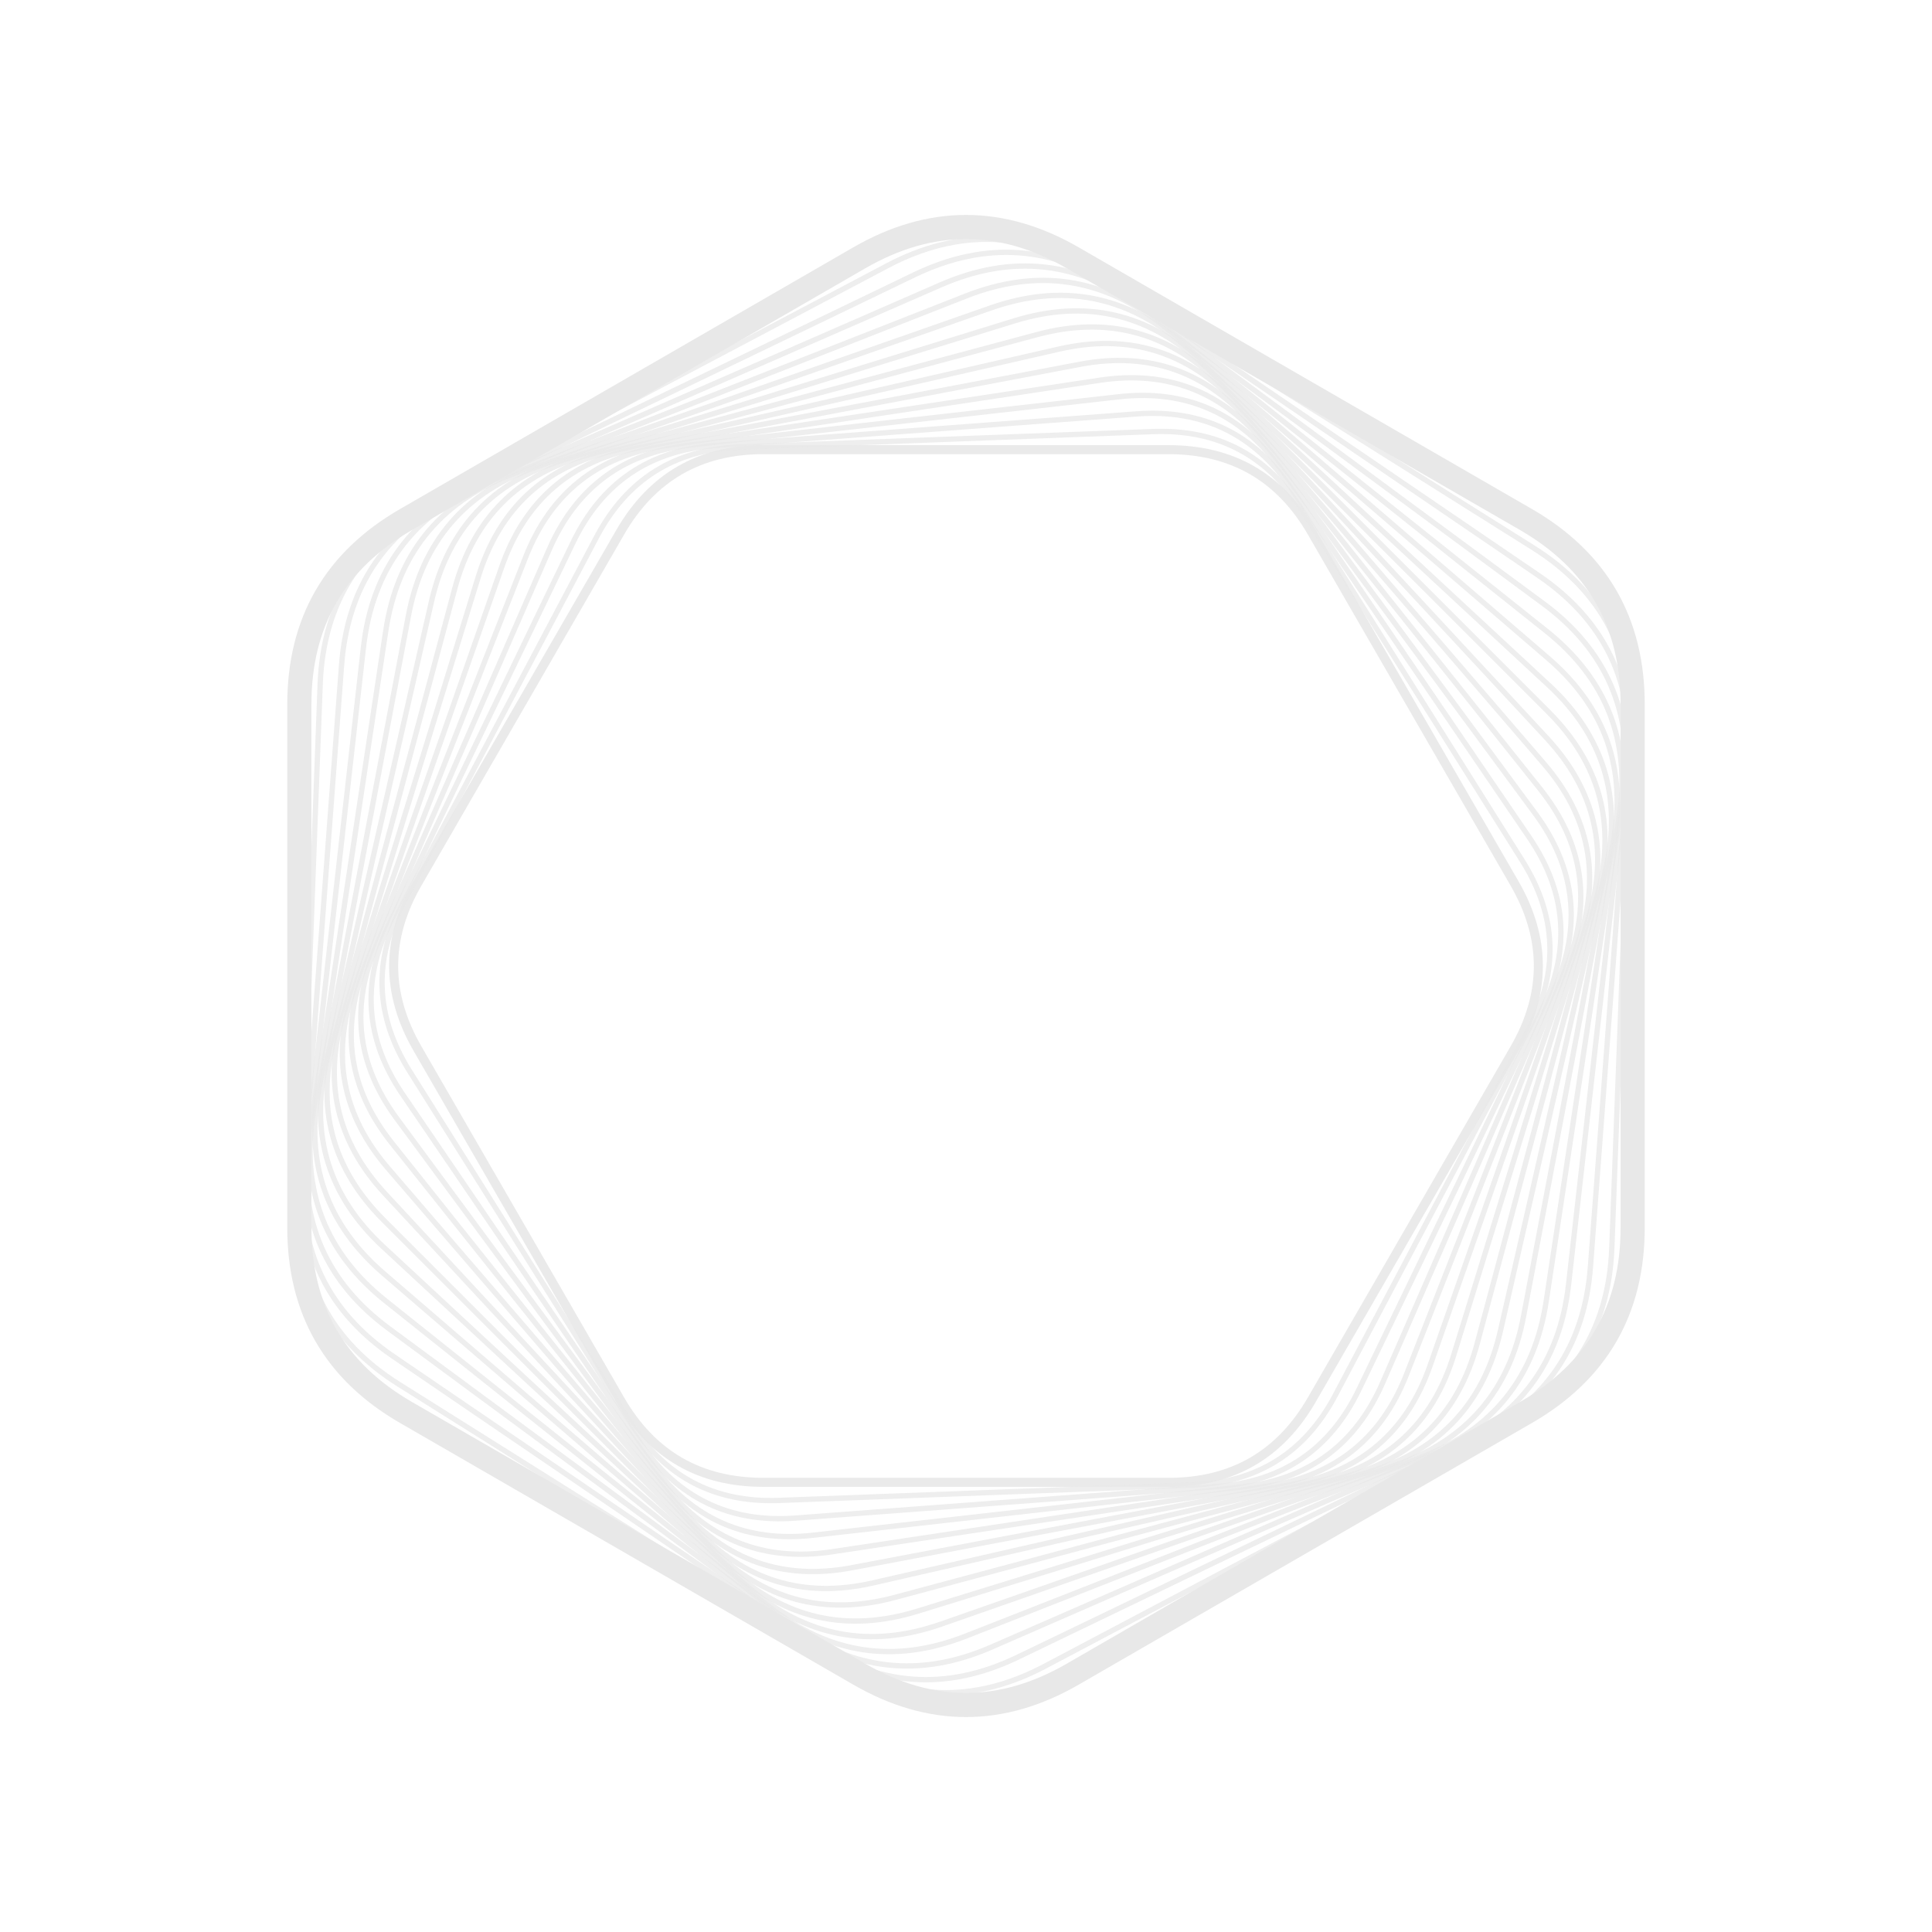
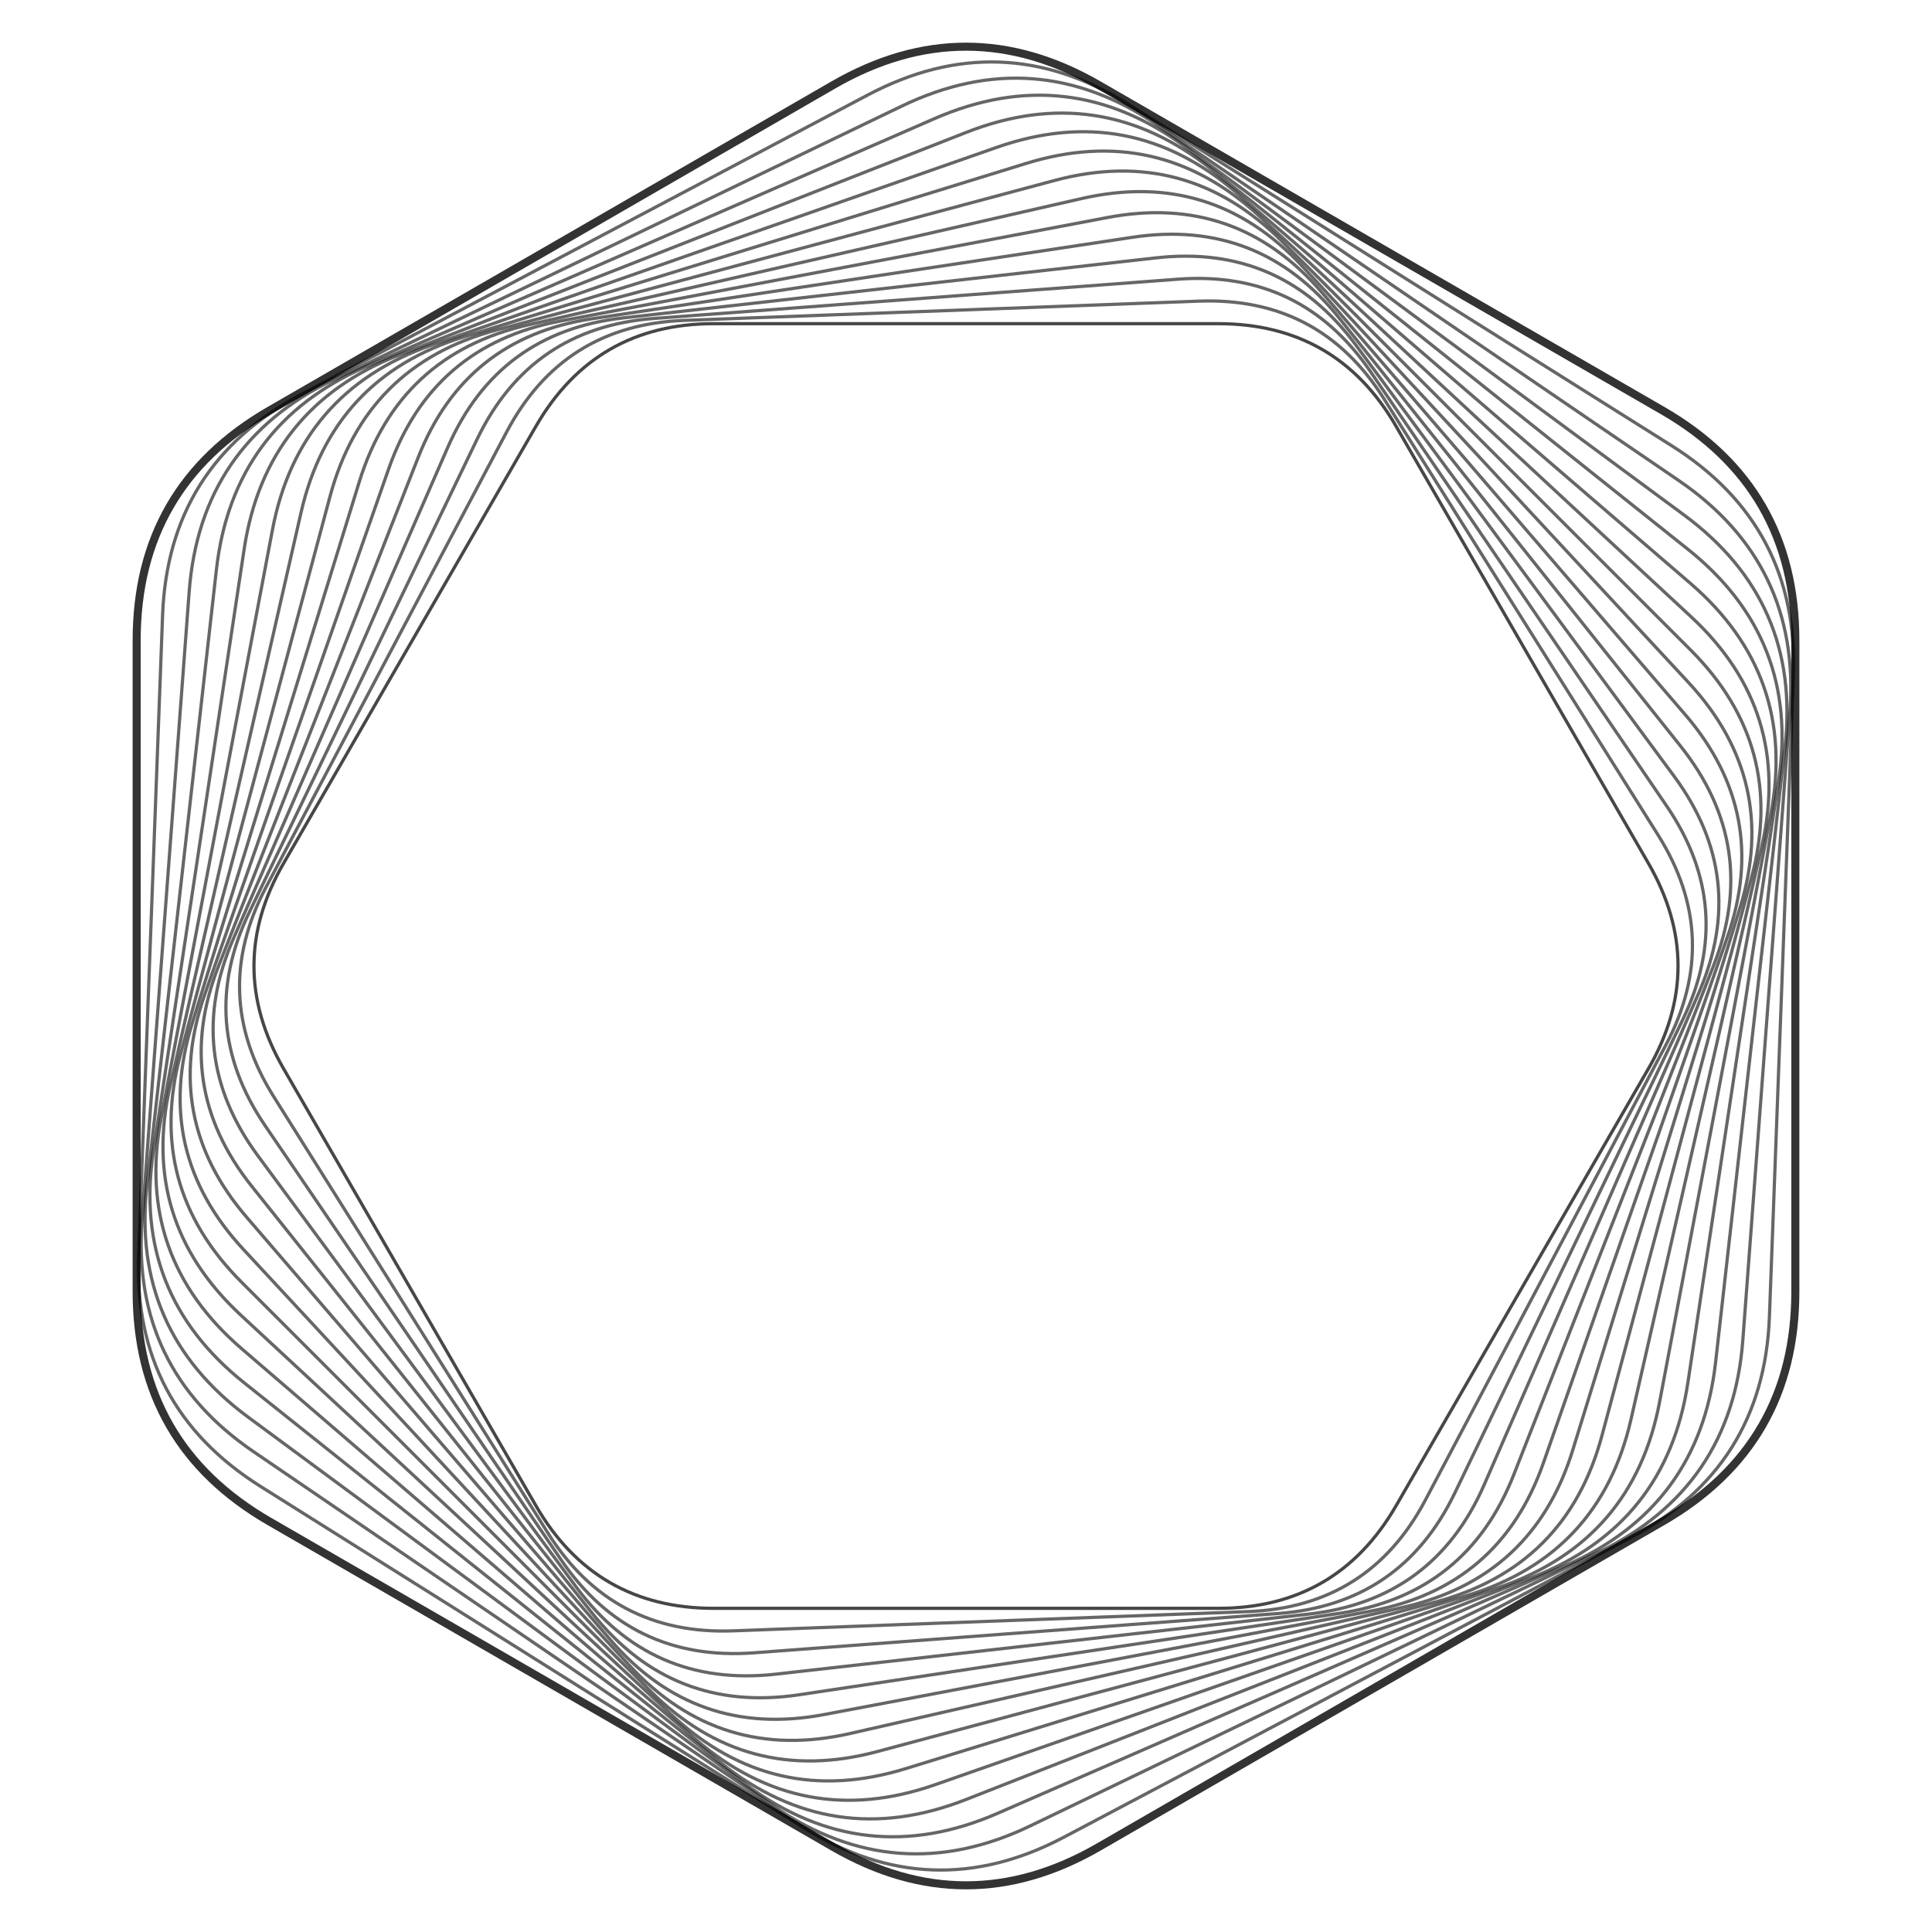
- <svg xmlns="http://www.w3.org/2000/svg" width="1024" height="1024" viewBox="0 0 256 256" fill="none" color="#e8e8e8" stroke="currentColor" stroke-width="0.7" stroke-linecap="round" stroke-linejoin="round">
-   <path d="M 154.860 59.584 Q 167.500 59.584 173.820 70.531 L 200.680 117.053 Q 207.000 128.000 200.680 138.947 L 173.820 185.469 Q 167.500 196.416 154.860 196.416 L 101.140 196.416 Q 88.500 196.416 82.180 185.469 L 55.320 138.947 Q 49.000 128.000 55.320 117.053 L 82.180 70.531 Q 88.500 59.584 101.140 59.584 Z" stroke-width="1.2" opacity="0.9" />
-   <path d="M 152.788 57.185 Q 165.682 56.702 172.547 67.628 L 201.722 114.060 Q 208.586 124.985 202.557 136.392 L 176.934 184.875 Q 170.905 196.282 158.011 196.765 L 103.212 198.815 Q 90.318 199.298 83.453 188.372 L 54.278 141.940 Q 47.414 131.015 53.443 119.608 L 79.066 71.125 Q 85.095 59.718 97.989 59.235 Z" opacity="0.75" />
-   <path d="M 150.574 54.847 Q 163.702 53.863 171.119 64.741 L 202.639 110.973 Q 210.056 121.851 204.343 133.713 L 180.066 184.126 Q 174.353 195.988 161.224 196.972 L 105.426 201.153 Q 92.298 202.137 84.881 191.259 L 53.361 145.027 Q 45.944 134.149 51.657 122.287 L 75.934 71.874 Q 81.647 60.012 94.776 59.028 Z" opacity="0.75" />
-   <path d="M 148.218 52.578 Q 161.562 51.074 169.537 61.879 L 203.427 107.798 Q 211.401 118.603 206.031 130.911 L 183.208 183.221 Q 177.838 195.529 164.494 197.032 L 107.782 203.422 Q 94.438 204.926 86.463 194.121 L 52.573 148.202 Q 44.599 137.397 49.969 125.089 L 72.792 72.779 Q 78.162 60.471 91.506 58.968 Z" opacity="0.75" />
-   <path d="M 145.724 50.384 Q 159.263 48.344 167.799 59.048 L 204.079 104.542 Q 212.616 115.246 207.614 127.991 L 186.355 182.157 Q 181.353 194.902 167.814 196.943 L 110.276 205.616 Q 96.737 207.656 88.201 196.952 L 51.921 151.458 Q 43.384 140.754 48.386 128.009 L 69.645 73.843 Q 74.647 61.098 88.186 59.057 Z" opacity="0.75" />
-   <path d="M 143.094 48.274 Q 156.805 45.680 165.907 56.257 L 204.592 101.209 Q 213.694 111.786 209.085 124.957 L 189.498 180.935 Q 184.889 194.106 171.178 196.700 L 112.906 207.726 Q 99.195 210.320 90.093 199.743 L 51.408 154.791 Q 42.306 144.214 46.915 131.043 L 66.502 75.065 Q 71.111 61.894 84.822 59.300 Z" opacity="0.75" />
-   <path d="M 140.330 46.254 Q 154.191 43.091 163.861 53.512 L 204.959 97.806 Q 214.629 108.227 210.439 121.813 L 192.629 179.551 Q 188.438 193.137 174.578 196.301 L 115.670 209.746 Q 101.809 212.909 92.139 202.488 L 51.041 158.194 Q 41.371 147.773 45.561 134.187 L 63.371 76.449 Q 67.562 62.863 81.422 59.699 Z" opacity="0.75" />
-   <path d="M 137.437 44.331 Q 151.423 40.584 161.662 50.823 L 205.177 94.338 Q 215.416 104.577 211.669 118.563 L 195.741 178.007 Q 191.993 191.993 178.007 195.741 L 118.563 211.669 Q 104.577 215.416 94.338 205.177 L 50.823 161.662 Q 40.584 151.423 44.331 137.437 L 60.259 77.993 Q 64.007 64.007 77.993 60.259 Z" opacity="0.75" />
-   <path d="M 134.416 42.513 Q 148.504 38.167 159.311 48.195 L 205.242 90.813 Q 216.049 100.840 212.769 115.214 L 198.826 176.300 Q 195.545 190.673 181.458 195.019 L 121.584 213.487 Q 107.496 217.833 96.689 207.805 L 50.758 165.187 Q 39.951 155.160 43.231 140.786 L 57.174 79.700 Q 60.455 65.327 74.542 60.981 Z" opacity="0.75" />
-   <path d="M 131.272 40.805 Q 145.436 35.849 156.810 45.637 L 205.149 87.237 Q 216.523 97.025 213.733 111.769 L 201.877 174.431 Q 199.087 189.175 184.923 194.131 L 124.728 215.195 Q 110.564 220.151 99.190 210.363 L 50.851 168.763 Q 39.477 158.975 42.267 144.231 L 54.123 81.569 Q 56.913 66.825 71.077 61.869 Z" opacity="0.75" />
-   <path d="M 128.010 39.216 Q 142.223 33.637 154.160 43.157 L 204.895 83.616 Q 216.832 93.136 214.556 108.234 L 204.885 172.401 Q 202.609 187.499 188.396 193.077 L 127.990 216.784 Q 113.777 222.363 101.840 212.843 L 51.105 172.384 Q 39.168 162.864 41.444 147.766 L 51.115 83.599 Q 53.391 68.501 67.604 62.923 Z" opacity="0.75" />
-   <path d="M 124.633 37.750 Q 138.869 31.539 151.365 40.762 L 204.475 79.959 Q 216.972 89.182 215.233 104.616 L 207.842 170.209 Q 206.103 185.643 191.868 191.854 L 131.367 218.250 Q 117.131 224.461 104.635 215.238 L 51.525 176.041 Q 39.028 166.818 40.767 151.384 L 48.158 85.791 Q 49.897 70.357 64.132 64.146 Z" opacity="0.75" />
-   <path d="M 121.147 36.415 Q 135.377 29.562 148.427 38.459 L 203.889 76.272 Q 216.938 85.169 215.758 100.920 L 210.742 167.858 Q 209.562 183.608 195.331 190.461 L 134.853 219.585 Q 120.623 226.438 107.573 217.541 L 52.111 179.728 Q 39.062 170.831 40.242 155.080 L 45.258 88.142 Q 46.438 72.392 60.669 65.539 Z" opacity="0.75" />
-   <path d="M 117.556 35.216 Q 131.752 27.713 145.348 36.256 L 203.131 72.563 Q 216.727 81.106 216.127 97.152 L 213.575 165.347 Q 212.975 181.393 198.778 188.896 L 138.444 220.784 Q 124.248 228.287 110.652 219.744 L 52.869 183.437 Q 39.273 174.894 39.873 158.848 L 42.425 90.653 Q 43.025 74.607 57.222 67.104 Z" opacity="0.75" />
-   <path d="M 113.866 34.160 Q 128.000 26.000 142.134 34.160 L 202.201 68.840 Q 216.335 77.000 216.335 93.320 L 216.335 162.680 Q 216.335 179.000 202.201 187.160 L 142.134 221.840 Q 128.000 230.000 113.866 221.840 L 53.799 187.160 Q 39.665 179.000 39.665 162.680 L 39.665 93.320 Q 39.665 77.000 53.799 68.840 Z" stroke-width="3.2" opacity="1" />
+ <svg xmlns="http://www.w3.org/2000/svg" width="120" height="120" viewBox="0 0 120 120" fill="none">
+   <path opacity="0.9" d="M75.663 20.104C80.577 20.104 84.263 22.232 86.72 26.487L102.383 53.616C104.84 57.872 104.84 62.128 102.383 66.384L86.72 93.513C84.263 97.768 80.577 99.896 75.663 99.896H44.337C39.423 99.896 35.737 97.768 33.281 93.513L17.617 66.384C15.16 62.128 15.16 57.872 17.617 53.616L33.281 26.487C35.737 22.232 39.423 20.104 44.337 20.104H75.663Z" stroke="black" stroke-opacity="0.8" stroke-width="0.2" stroke-linecap="round" stroke-linejoin="round" />
+   <path opacity="0.75" d="M74.455 18.705C79.468 18.517 83.308 20.547 85.977 24.795L102.99 51.871C105.659 56.118 105.821 60.459 103.477 64.894L88.535 93.166C86.192 97.601 82.513 99.912 77.501 100.1L45.545 101.295C40.532 101.483 36.692 99.453 34.023 95.205L17.01 68.129C14.341 63.882 14.179 59.541 16.523 55.106L31.465 26.834C33.808 22.399 37.487 20.088 42.499 19.9L74.455 18.705Z" stroke="black" stroke-opacity="0.8" stroke-width="0.2" stroke-linecap="round" stroke-linejoin="round" />
+   <path opacity="0.75" d="M73.164 17.341C78.267 16.959 82.261 18.882 85.144 23.111L103.525 50.071C106.409 54.3 106.74 58.72 104.519 63.331L90.362 92.729C88.141 97.341 84.478 99.838 79.374 100.22L46.836 102.659C41.733 103.041 37.739 101.118 34.855 96.889L16.475 69.929C13.591 65.7 13.26 61.28 15.481 56.669L29.638 27.271C31.859 22.659 35.522 20.162 40.626 19.78L73.164 17.341Z" stroke="black" stroke-opacity="0.8" stroke-width="0.2" stroke-linecap="round" stroke-linejoin="round" />
+   <path opacity="0.75" d="M71.79 16.018C76.978 15.434 81.121 17.241 84.222 21.442L103.985 48.219C107.085 52.42 107.591 56.913 105.503 61.697L92.194 92.202C90.106 96.987 86.469 99.671 81.281 100.255L48.21 103.982C43.022 104.566 38.878 102.758 35.778 98.558L16.015 71.781C12.915 67.58 12.409 63.087 14.497 58.303L27.806 27.798C29.893 23.014 33.531 20.329 38.719 19.745L71.79 16.018Z" stroke="black" stroke-opacity="0.8" stroke-width="0.2" stroke-linecap="round" stroke-linejoin="round" />
+   <path opacity="0.75" d="M70.335 14.739C75.599 13.946 79.89 15.63 83.208 19.791L104.365 46.321C107.684 50.482 108.371 55.04 106.426 59.995L94.029 91.581C92.085 96.536 88.481 99.41 83.217 100.204L49.664 105.261C44.401 106.054 40.11 104.37 36.791 100.209L15.635 73.679C12.316 69.518 11.629 64.96 13.574 60.005L25.971 28.419C27.915 23.464 31.519 20.59 36.783 19.797L70.335 14.739Z" stroke="black" stroke-opacity="0.8" stroke-width="0.2" stroke-linecap="round" stroke-linejoin="round" />
+   <path opacity="0.75" d="M68.802 13.508C74.132 12.5 78.567 14.052 82.105 18.164L104.664 44.377C108.203 48.489 109.076 53.105 107.284 58.225L95.862 90.869C94.07 95.989 90.509 99.053 85.179 100.062L51.198 106.492C45.868 107.5 41.433 105.948 37.895 101.836L15.336 75.623C11.797 71.511 10.924 66.895 12.716 61.775L24.138 29.131C25.93 24.011 29.491 20.947 34.821 19.938L68.802 13.508Z" stroke="black" stroke-opacity="0.8" stroke-width="0.2" stroke-linecap="round" stroke-linejoin="round" />
+   <path opacity="0.75" d="M67.19 12.331C72.579 11.101 77.153 12.512 80.912 16.563L104.878 42.393C108.637 46.444 109.703 51.11 108.074 56.392L97.688 90.061C96.059 95.343 92.55 98.599 87.162 99.829L52.81 107.67C47.421 108.899 42.847 107.488 39.088 103.437L15.122 77.607C11.363 73.556 10.297 68.89 11.926 63.608L22.312 29.939C23.941 24.657 27.45 21.401 32.838 20.171L67.19 12.331Z" stroke="black" stroke-opacity="0.8" stroke-width="0.2" stroke-linecap="round" stroke-linejoin="round" />
+   <path opacity="0.75" d="M65.503 11.209C70.94 9.752 75.649 11.014 79.63 14.995L105.005 40.37C108.986 44.351 110.248 49.06 108.791 54.497L99.502 89.161C98.046 94.598 94.598 98.046 89.161 99.503L54.497 108.791C49.06 110.248 44.351 108.986 40.37 105.005L14.995 79.63C11.014 75.649 9.752 70.94 11.209 65.503L20.497 30.839C21.954 25.402 25.402 21.954 30.839 20.497L65.503 11.209Z" stroke="black" stroke-opacity="0.8" stroke-width="0.2" stroke-linecap="round" stroke-linejoin="round" />
+   <path opacity="0.75" d="M63.741 10.149C69.218 8.459 74.057 9.564 78.259 13.462L105.043 38.315C109.244 42.213 110.707 46.956 109.432 52.544L101.302 88.166C100.026 93.753 96.65 97.392 91.174 99.082L56.259 109.851C50.782 111.541 45.943 110.436 41.741 106.538L14.957 81.685C10.756 77.787 9.293 73.044 10.568 67.456L18.698 31.834C19.974 26.247 23.35 22.608 28.826 20.918L63.741 10.149Z" stroke="black" stroke-opacity="0.8" stroke-width="0.2" stroke-linecap="round" stroke-linejoin="round" />
+   <path opacity="0.75" d="M61.908 9.153C67.414 7.226 72.379 8.165 76.8 11.971L104.989 36.229C109.41 40.035 111.079 44.803 109.994 50.535L103.081 87.076C101.996 92.808 98.701 96.637 93.194 98.564L58.092 110.847C52.586 112.774 47.621 111.834 43.2 108.029L15.011 83.771C10.589 79.965 8.921 75.197 10.005 69.465L16.919 32.924C18.004 27.192 21.299 23.363 26.806 21.436L61.908 9.153Z" stroke="black" stroke-opacity="0.8" stroke-width="0.2" stroke-linecap="round" stroke-linejoin="round" />
+   <path opacity="0.75" d="M60.006 8.226C65.531 6.057 70.614 6.824 75.255 10.524L104.841 34.118C109.481 37.819 111.359 42.604 110.474 48.474L104.835 85.892C103.95 91.762 100.745 95.781 95.219 97.949L59.994 111.774C54.469 113.943 49.386 113.177 44.745 109.476L15.159 85.882C10.519 82.181 8.641 77.396 9.526 71.526L15.165 34.108C16.05 28.238 19.255 24.219 24.78 22.051L60.006 8.226Z" stroke="black" stroke-opacity="0.8" stroke-width="0.2" stroke-linecap="round" stroke-linejoin="round" />
+   <path opacity="0.75" d="M58.036 7.371C63.571 4.957 68.767 5.542 73.625 9.128L104.596 31.985C109.454 35.571 111.545 40.364 110.869 46.364L106.559 84.614C105.883 90.614 102.778 94.821 97.244 97.236L61.963 112.629C56.429 115.043 51.233 114.458 46.375 110.872L15.404 88.015C10.546 84.429 8.455 79.636 9.131 73.636L13.441 35.386C14.117 29.386 17.222 25.179 22.756 22.764L58.036 7.371Z" stroke="black" stroke-opacity="0.8" stroke-width="0.2" stroke-linecap="round" stroke-linejoin="round" />
+   <path opacity="0.75" d="M56.004 6.593C61.536 3.929 66.838 4.326 71.912 7.785L104.254 29.835C109.327 33.294 111.634 38.085 111.175 44.209L108.25 83.243C107.792 89.366 104.796 93.759 99.263 96.424L63.996 113.407C58.464 116.071 53.161 115.674 48.088 112.215L15.746 90.165C10.673 86.706 8.366 81.915 8.825 75.791L11.75 36.757C12.208 30.634 15.204 26.241 20.736 23.576L56.004 6.593Z" stroke="black" stroke-opacity="0.8" stroke-width="0.2" stroke-linecap="round" stroke-linejoin="round" />
+   <path opacity="0.75" d="M53.91 5.894C59.428 2.977 64.831 3.179 70.116 6.5L103.812 27.672C109.098 30.994 111.624 35.773 111.39 42.011L109.902 81.779C109.669 88.017 106.793 92.594 101.274 95.511L66.09 114.106C60.571 117.023 55.169 116.821 49.884 113.5L16.188 92.328C10.902 89.006 8.376 84.227 8.609 77.989L10.098 38.221C10.331 31.983 13.207 27.406 18.726 24.489L53.91 5.894Z" stroke="black" stroke-opacity="0.8" stroke-width="0.2" stroke-linecap="round" stroke-linejoin="round" />
+   <path d="M51.758 5.278C57.253 2.106 62.747 2.106 68.242 5.278L103.27 25.501C108.764 28.674 111.512 33.432 111.512 39.777V80.223C111.512 86.568 108.764 91.326 103.27 94.499L68.242 114.722C62.747 117.894 57.253 117.894 51.758 114.722L16.73 94.499C11.236 91.326 8.488 86.568 8.488 80.223V39.777C8.488 33.432 11.236 28.674 16.73 25.501L51.758 5.278Z" stroke="black" stroke-opacity="0.8" stroke-width="0.5" stroke-linecap="round" stroke-linejoin="round" />
</svg>
